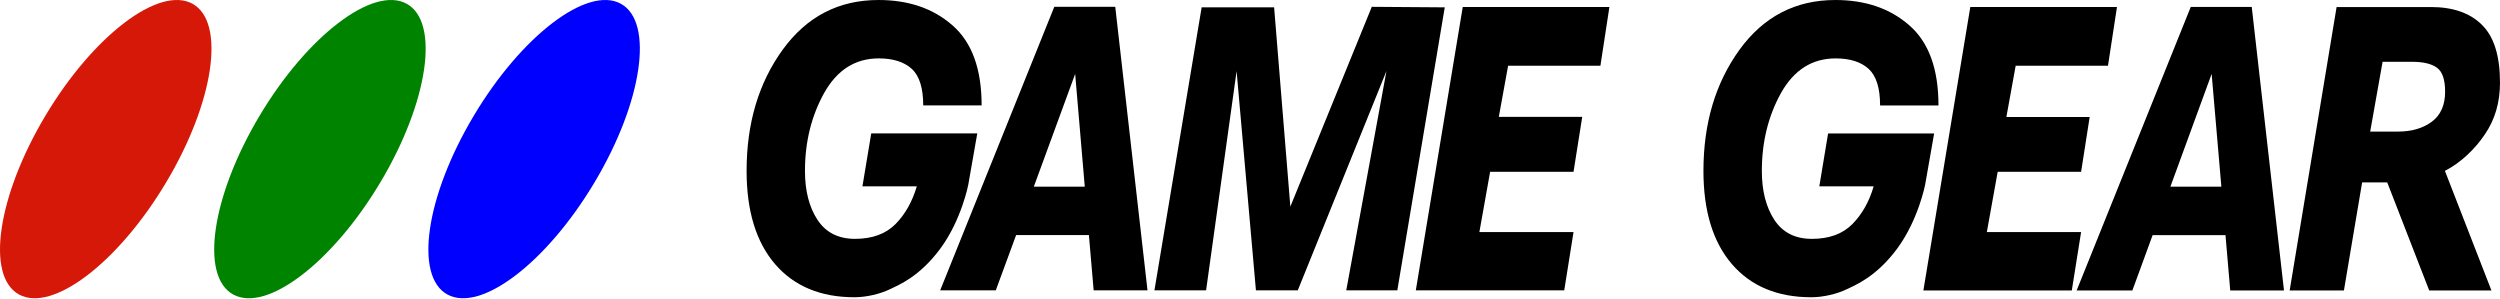
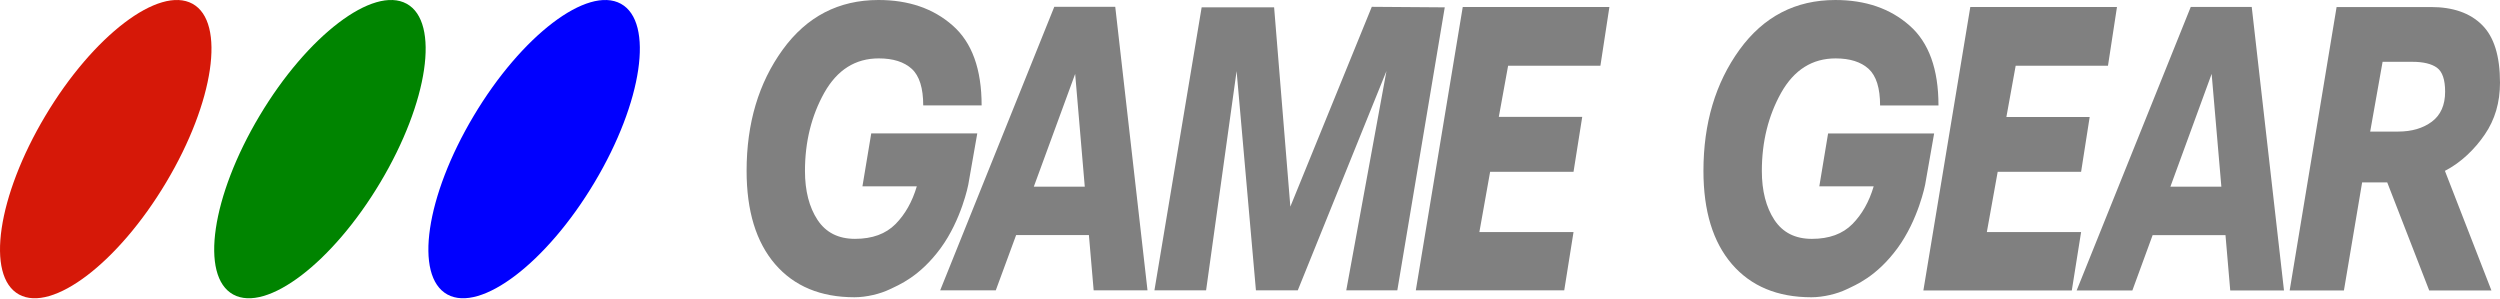
<svg xmlns="http://www.w3.org/2000/svg" version="1.1" id="Layer_1" x="0px" y="0px" width="566.929px" height="67.639px" viewBox="0 0 566.929 67.639" enable-background="new 0 0 566.929 67.639" xml:space="preserve">
-   <g>
-     <g>
-       <path id="path5" d="M213.297,56.3c-4.779,6.492-9.51,8.334-11.58,9.33c-2.068,0.998-5.201,1.779-7.941,1.779    c-7.689,0-13.688-2.507-18-7.5c-4.314-5.016-6.469-12.047-6.469-21.165c0-10.782,2.719-19.923,8.182-27.471    c5.459-7.523,12.701-11.273,21.725-11.273c6.846,0,12.445,1.922,16.828,5.789c4.383,3.844,6.564,9.891,6.564,18.117h-13.244    c0-3.938-0.867-6.703-2.604-8.297c-1.732-1.57-4.219-2.367-7.477-2.367c-5.32,0-9.422,2.601-12.352,7.781    c-2.906,5.204-4.385,11.109-4.385,17.742c0,4.524,0.963,8.229,2.838,11.086c1.898,2.885,4.732,4.313,8.508,4.313    c3.938,0,6.984-1.125,9.188-3.353c2.18-2.202,3.797-5.063,4.828-8.556h-12.33l1.996-12h24.045l-2.039,11.625    C219.581,41.885,218.057,49.808,213.297,56.3L213.297,56.3z" />
-       <polygon id="polygon9" points="327.629,1.666 316.872,65.84 305.293,65.84 314.411,16.104 294.299,65.84 284.809,65.84     280.426,16.127 273.508,65.84 261.792,65.84 272.5,1.666 288.934,1.666 292.614,46.855 311.083,1.547   " />
-       <polygon id="polygon11" points="339.887,26.509 358.803,26.509 356.831,38.956 337.918,38.956 335.481,52.62 356.831,52.62     354.725,65.84 321.067,65.84 331.708,1.594 364.965,1.594 362.928,14.907 341.997,14.907   " />
-       <path id="path13" d="M239.081,1.547L213.206,65.84h12.609l4.617-12.541h16.5l1.078,12.541h12.211l-7.313-64.292H239.081z     M234.44,42.331l9.377-25.571l2.178,25.571H234.44z" />
+   <defs id="defs22" />
+   <g id="g17">
+     <g id="g6" style="fill:#808080">
+       <path id="path5" d="m 213.297,56.3 c -4.779,6.492 -9.51,8.334 -11.58,9.33 -2.068,0.998 -5.201,1.779 -7.941,1.779 -7.689,0 -13.688,-2.507 -18,-7.5 -4.314,-5.016 -6.469,-12.047 -6.469,-21.165 0,-10.782 2.719,-19.923 8.182,-27.471 C 182.948,3.75 190.19,0 199.214,0 c 6.846,0 12.445,1.922 16.828,5.789 4.383,3.844 6.564,9.891 6.564,18.117 h -13.244 c 0,-3.938 -0.867,-6.703 -2.604,-8.297 -1.732,-1.57 -4.219,-2.367 -7.477,-2.367 -5.32,0 -9.422,2.601 -12.352,7.781 -2.906,5.204 -4.385,11.109 -4.385,17.742 0,4.524 0.963,8.229 2.838,11.086 1.898,2.885 4.732,4.313 8.508,4.313 3.938,0 6.984,-1.125 9.188,-3.353 2.18,-2.202 3.797,-5.063 4.828,-8.556 h -12.33 l 1.996,-12 h 24.045 l -2.039,11.625 c 0.003,0.005 -1.521,7.928 -6.281,14.42 z" style="fill:#808080" />
+       <polygon id="polygon9" points="316.872,65.84 305.293,65.84 314.411,16.104 294.299,65.84 284.809,65.84 280.426,16.127 273.508,65.84 261.792,65.84 272.5,1.666 288.934,1.666 292.614,46.855 311.083,1.547 327.629,1.666 " style="fill:#808080" />
+       <polygon id="polygon11" points="358.803,26.509 356.831,38.956 337.918,38.956 335.481,52.62 356.831,52.62 354.725,65.84 321.067,65.84 331.708,1.594 364.965,1.594 362.928,14.907 341.997,14.907 339.887,26.509 " style="fill:#808080" />
+       <path id="path13" d="M 239.081,1.547 213.206,65.84 h 12.609 l 4.617,-12.541 h 16.5 l 1.078,12.541 h 12.211 L 252.908,1.548 h -13.827 z m -4.641,40.784 9.377,-25.571 2.178,25.571 z" style="fill:#808080" />
    </g>
-     <g>
-       <path id="path5_1_" d="M430.284,56.3c-4.781,6.492-9.51,8.334-11.58,9.331c-2.068,0.997-5.201,1.779-7.941,1.779    c-7.688,0-13.688-2.508-18-7.5c-4.314-5.016-6.471-12.046-6.471-21.164c0-10.782,2.721-19.923,8.182-27.471    c5.461-7.523,12.703-11.273,21.727-11.273c6.844,0,12.445,1.922,16.828,5.789c4.385,3.845,6.563,9.893,6.563,18.118h-13.24    c0-3.938-0.867-6.703-2.604-8.297c-1.732-1.569-4.219-2.367-7.477-2.367c-5.32,0-9.422,2.601-12.352,7.781    c-2.908,5.204-4.383,11.109-4.383,17.743c0,4.523,0.961,8.228,2.834,11.085c1.9,2.885,4.734,4.313,8.51,4.313    c3.938,0,6.984-1.125,9.188-3.352c2.18-2.203,3.797-5.063,4.83-8.556h-12.33l1.992-12h24.047l-2.039,11.625    C436.567,41.885,435.042,49.808,430.284,56.3L430.284,56.3z" />
-       <polygon id="polygon15" points="454.991,26.532 473.879,26.532 471.936,38.956 453.02,38.956 450.561,52.62 471.936,52.62     469.827,65.862 436.168,65.862 446.809,1.594 480.069,1.594 478.03,14.906 457.098,14.906   " />
-       <path id="path17" d="M496.801,1.572l-25.875,64.292h12.635l4.592-12.54h16.525l1.076,12.54h12.189l-7.314-64.292H496.801z     M492.184,42.33l9.354-25.572l2.203,25.572H492.184z" />
-       <path id="path19" d="M537.491,29.836l2.813-15.819h6.75c2.484,0,4.336,0.444,5.578,1.336c1.242,0.914,1.852,2.718,1.852,5.437    c0,3.047-1.008,5.297-3,6.798c-2.018,1.5-4.57,2.249-7.664,2.249H537.491L537.491,29.836z M529.874,1.594l-10.641,64.268h12.303    l4.127-24.493h5.695l9.516,24.493h14.109l-10.547-27.118c3.68-1.875,6.844-4.993,9.047-8.25c2.297-3.352,3.445-7.266,3.445-11.743    c0-6.07-1.359-10.43-4.102-13.125c-2.719-2.694-6.588-4.031-11.555-4.031H529.874L529.874,1.594z" />
+     <g id="g12" style="fill:#808080">
+       <path id="path5_1_" d="m 430.284,56.3 c -4.781,6.492 -9.51,8.334 -11.58,9.331 -2.068,0.997 -5.201,1.779 -7.941,1.779 -7.688,0 -13.688,-2.508 -18,-7.5 -4.314,-5.016 -6.471,-12.046 -6.471,-21.164 0,-10.782 2.721,-19.923 8.182,-27.471 5.461,-7.523 12.703,-11.273 21.727,-11.273 6.844,0 12.445,1.922 16.828,5.789 4.385,3.845 6.563,9.893 6.563,18.118 h -13.24 c 0,-3.938 -0.867,-6.703 -2.604,-8.297 -1.732,-1.569 -4.219,-2.367 -7.477,-2.367 -5.32,0 -9.422,2.601 -12.352,7.781 -2.908,5.204 -4.383,11.109 -4.383,17.743 0,4.523 0.961,8.228 2.834,11.085 1.9,2.885 4.734,4.313 8.51,4.313 3.938,0 6.984,-1.125 9.188,-3.352 2.18,-2.203 3.797,-5.063 4.83,-8.556 h -12.33 l 1.992,-12 h 24.047 l -2.039,11.625 c -10e-4,10e-4 -1.526,7.924 -6.284,14.416 z" style="fill:#808080" />
+       <polygon id="polygon15" points="473.879,26.532 471.936,38.956 453.02,38.956 450.561,52.62 471.936,52.62 469.827,65.862 436.168,65.862 446.809,1.594 480.069,1.594 478.03,14.906 457.098,14.906 454.991,26.532 " style="fill:#808080" />
+       <path id="path17" d="m 496.801,1.572 -25.875,64.292 h 12.635 l 4.592,-12.54 h 16.525 l 1.076,12.54 h 12.189 L 510.629,1.572 h -13.828 z m -4.617,40.758 9.354,-25.572 2.203,25.572 z" style="fill:#808080" />
+       <path id="path19" d="m 537.491,29.836 2.813,-15.819 h 6.75 c 2.484,0 4.336,0.444 5.578,1.336 1.242,0.914 1.852,2.718 1.852,5.437 0,3.047 -1.008,5.297 -3,6.798 -2.018,1.5 -4.57,2.249 -7.664,2.249 h -6.329 z M 529.874,1.594 519.233,65.862 h 12.303 l 4.127,-24.493 h 5.695 l 9.516,24.493 h 14.109 L 554.436,38.744 c 3.68,-1.875 6.844,-4.993 9.047,-8.25 2.297,-3.352 3.445,-7.266 3.445,-11.743 0,-6.07 -1.359,-10.43 -4.102,-13.125 -2.719,-2.694 -6.588,-4.031 -11.555,-4.031 h -21.397 z" style="fill:#808080" />
    </g>
-     <path id="path21" fill="#D61808" d="M10.274,26.281C21.131,8.071,36.077-3.295,43.657,0.855c7.564,4.168,4.898,22.308-5.979,40.506   C26.819,59.572,11.875,70.936,4.313,66.784C-3.269,62.619-0.587,44.477,10.274,26.281z" />
-     <path id="path21_2_" fill="#008400" d="M58.846,26.281C69.704,8.071,84.649-3.295,92.227,0.855   c7.564,4.168,4.898,22.308-5.979,40.506C75.391,59.572,60.446,70.936,52.883,66.784C45.303,62.619,47.985,44.477,58.846,26.281z" />
-     <path id="path21_3_" fill="#0000FF" d="M107.418,26.281c10.855-18.211,25.803-29.576,33.381-25.427   c7.564,4.168,4.898,22.308-5.979,40.506c-10.859,18.211-25.801,29.575-33.365,25.423C93.874,62.619,96.557,44.477,107.418,26.281z" />
+     <path id="path21" d="M 10.274,26.281 C 21.131,8.071 36.077,-3.295 43.657,0.855 51.221,5.023 48.555,23.163 37.678,41.361 26.819,59.572 11.875,70.936 4.313,66.784 -3.269,62.619 -0.587,44.477 10.274,26.281 Z" style="fill:#d61808" />
+     <path id="path21_2_" d="M 58.846,26.281 C 69.704,8.071 84.649,-3.295 92.227,0.855 99.791,5.023 97.125,23.163 86.248,41.361 75.391,59.572 60.446,70.936 52.883,66.784 45.303,62.619 47.985,44.477 58.846,26.281 Z" style="fill:#008400" />
+     <path id="path21_3_" d="M 107.418,26.281 C 118.273,8.07 133.221,-3.295 140.799,0.854 c 7.564,4.168 4.898,22.308 -5.979,40.506 -10.859,18.211 -25.801,29.575 -33.365,25.423 -7.581,-4.164 -4.898,-22.306 5.963,-40.502 z" style="fill:#0000ff" />
  </g>
</svg>
